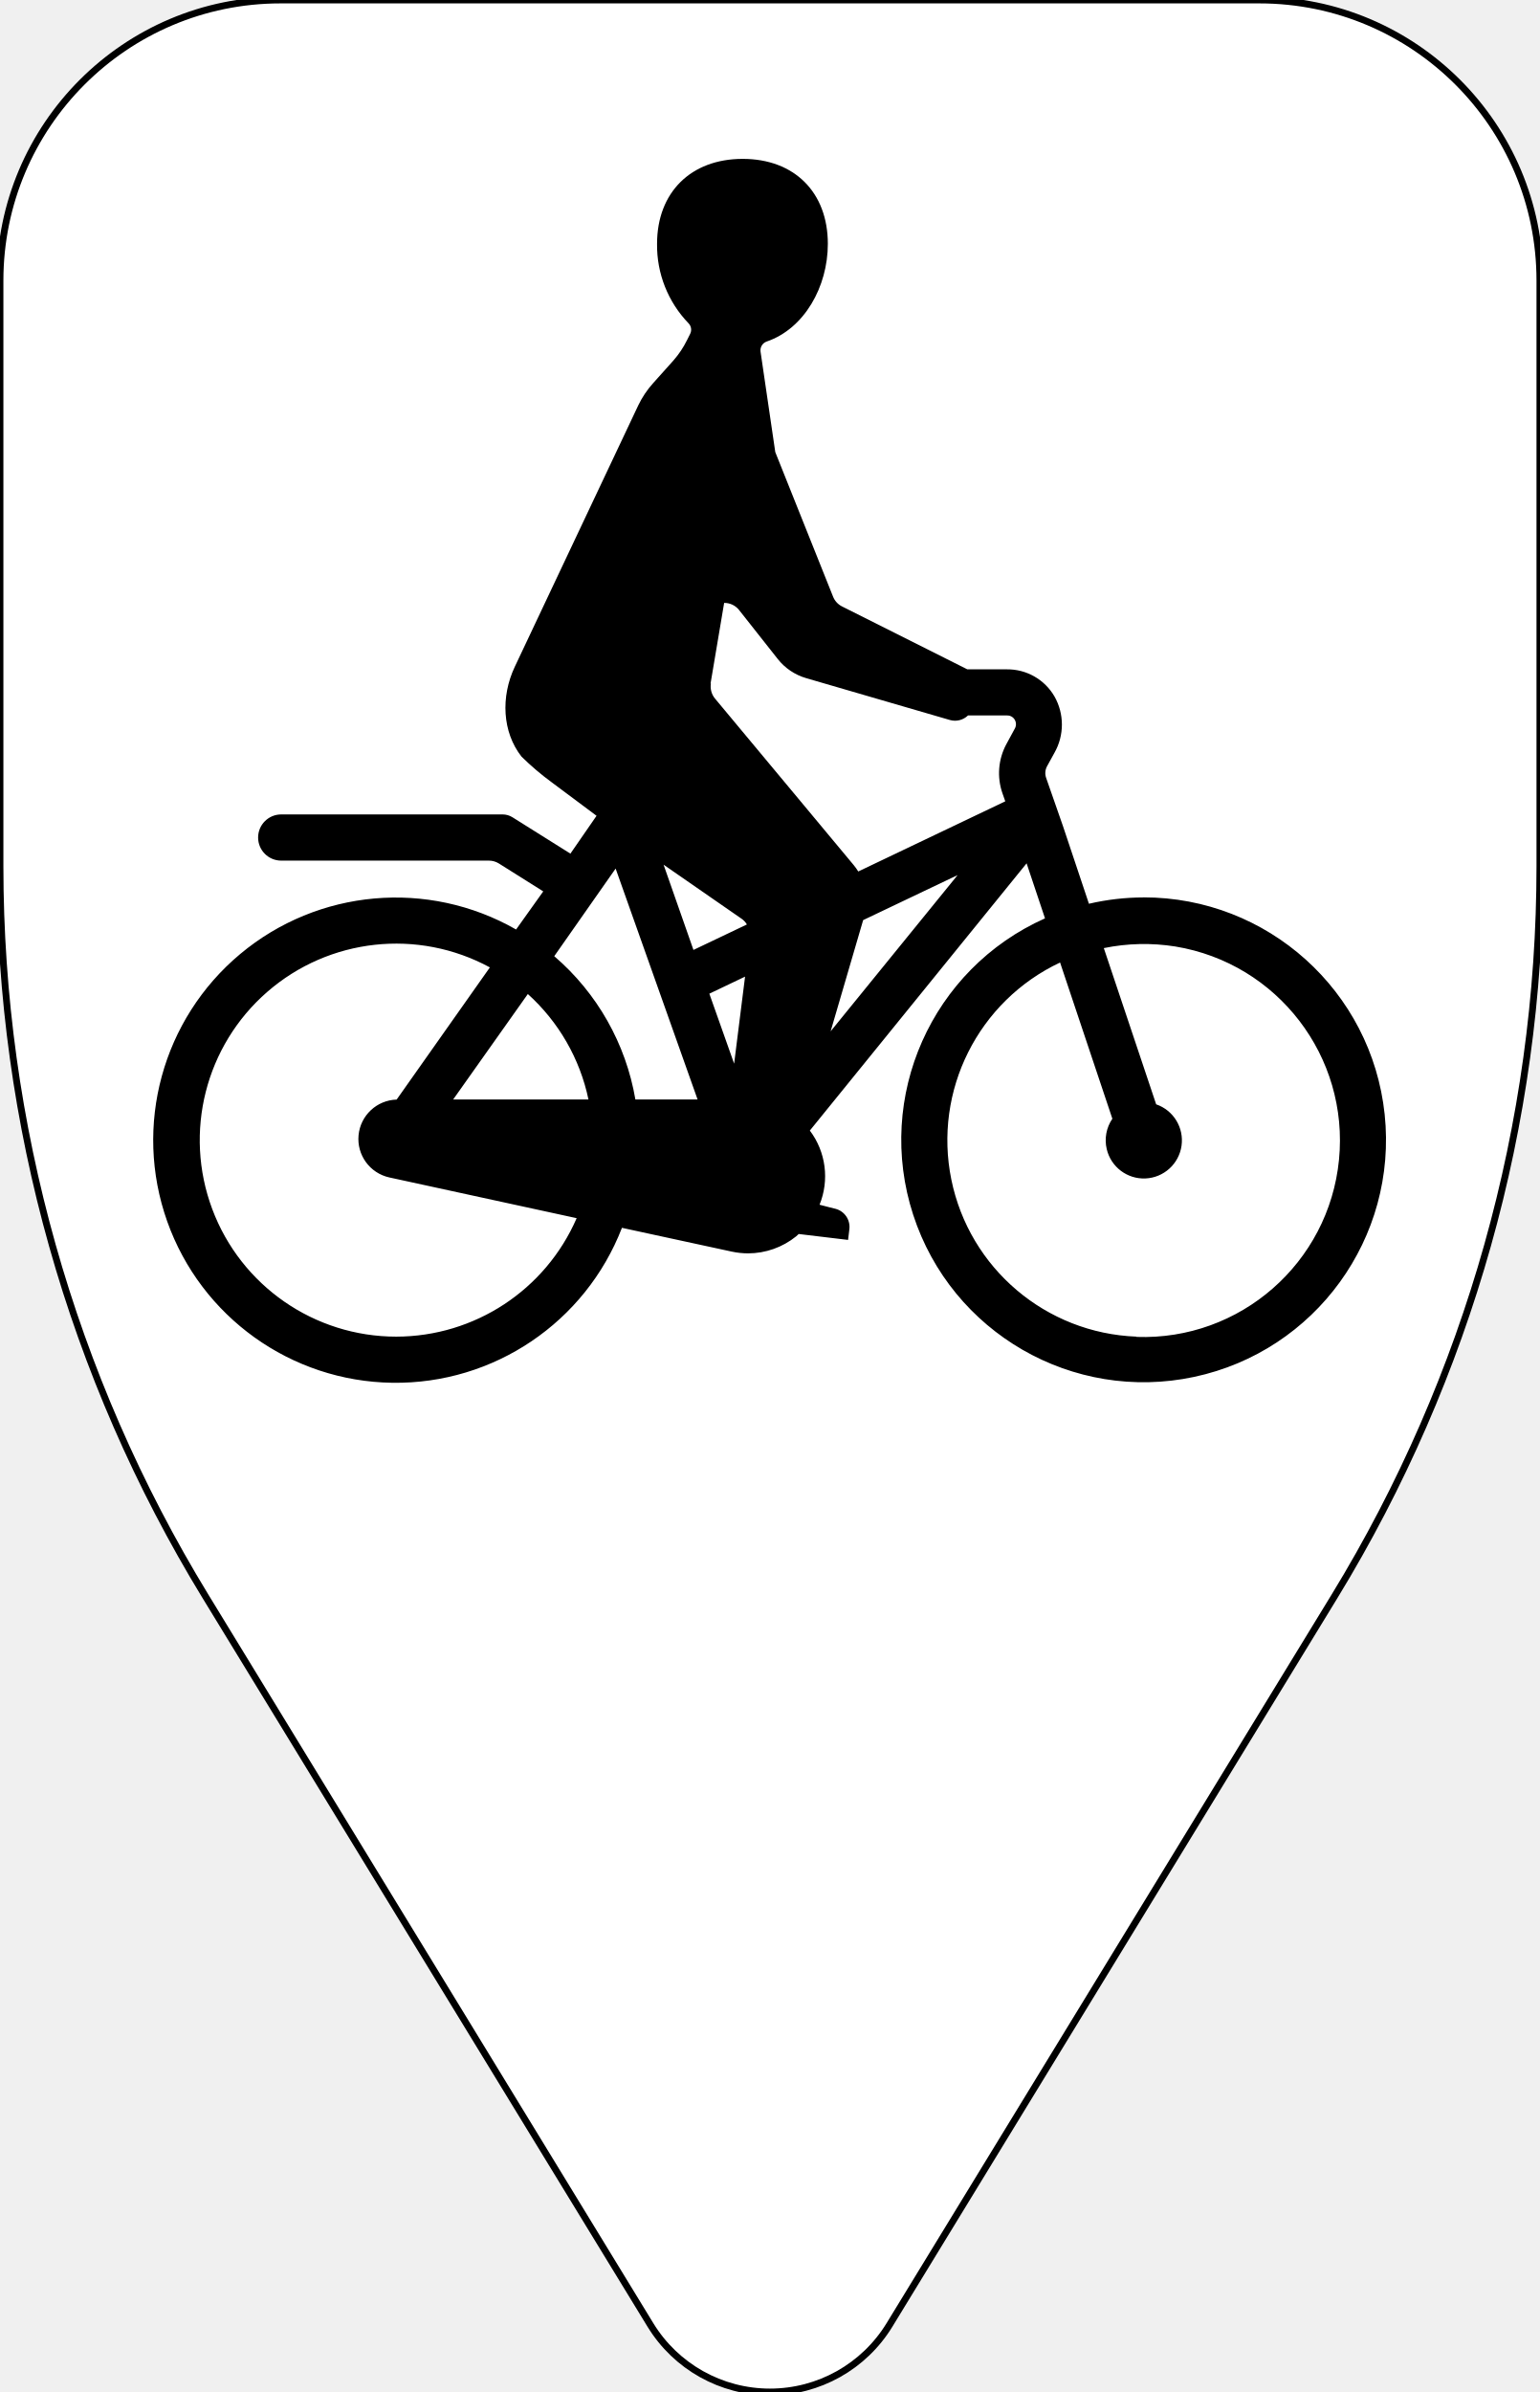
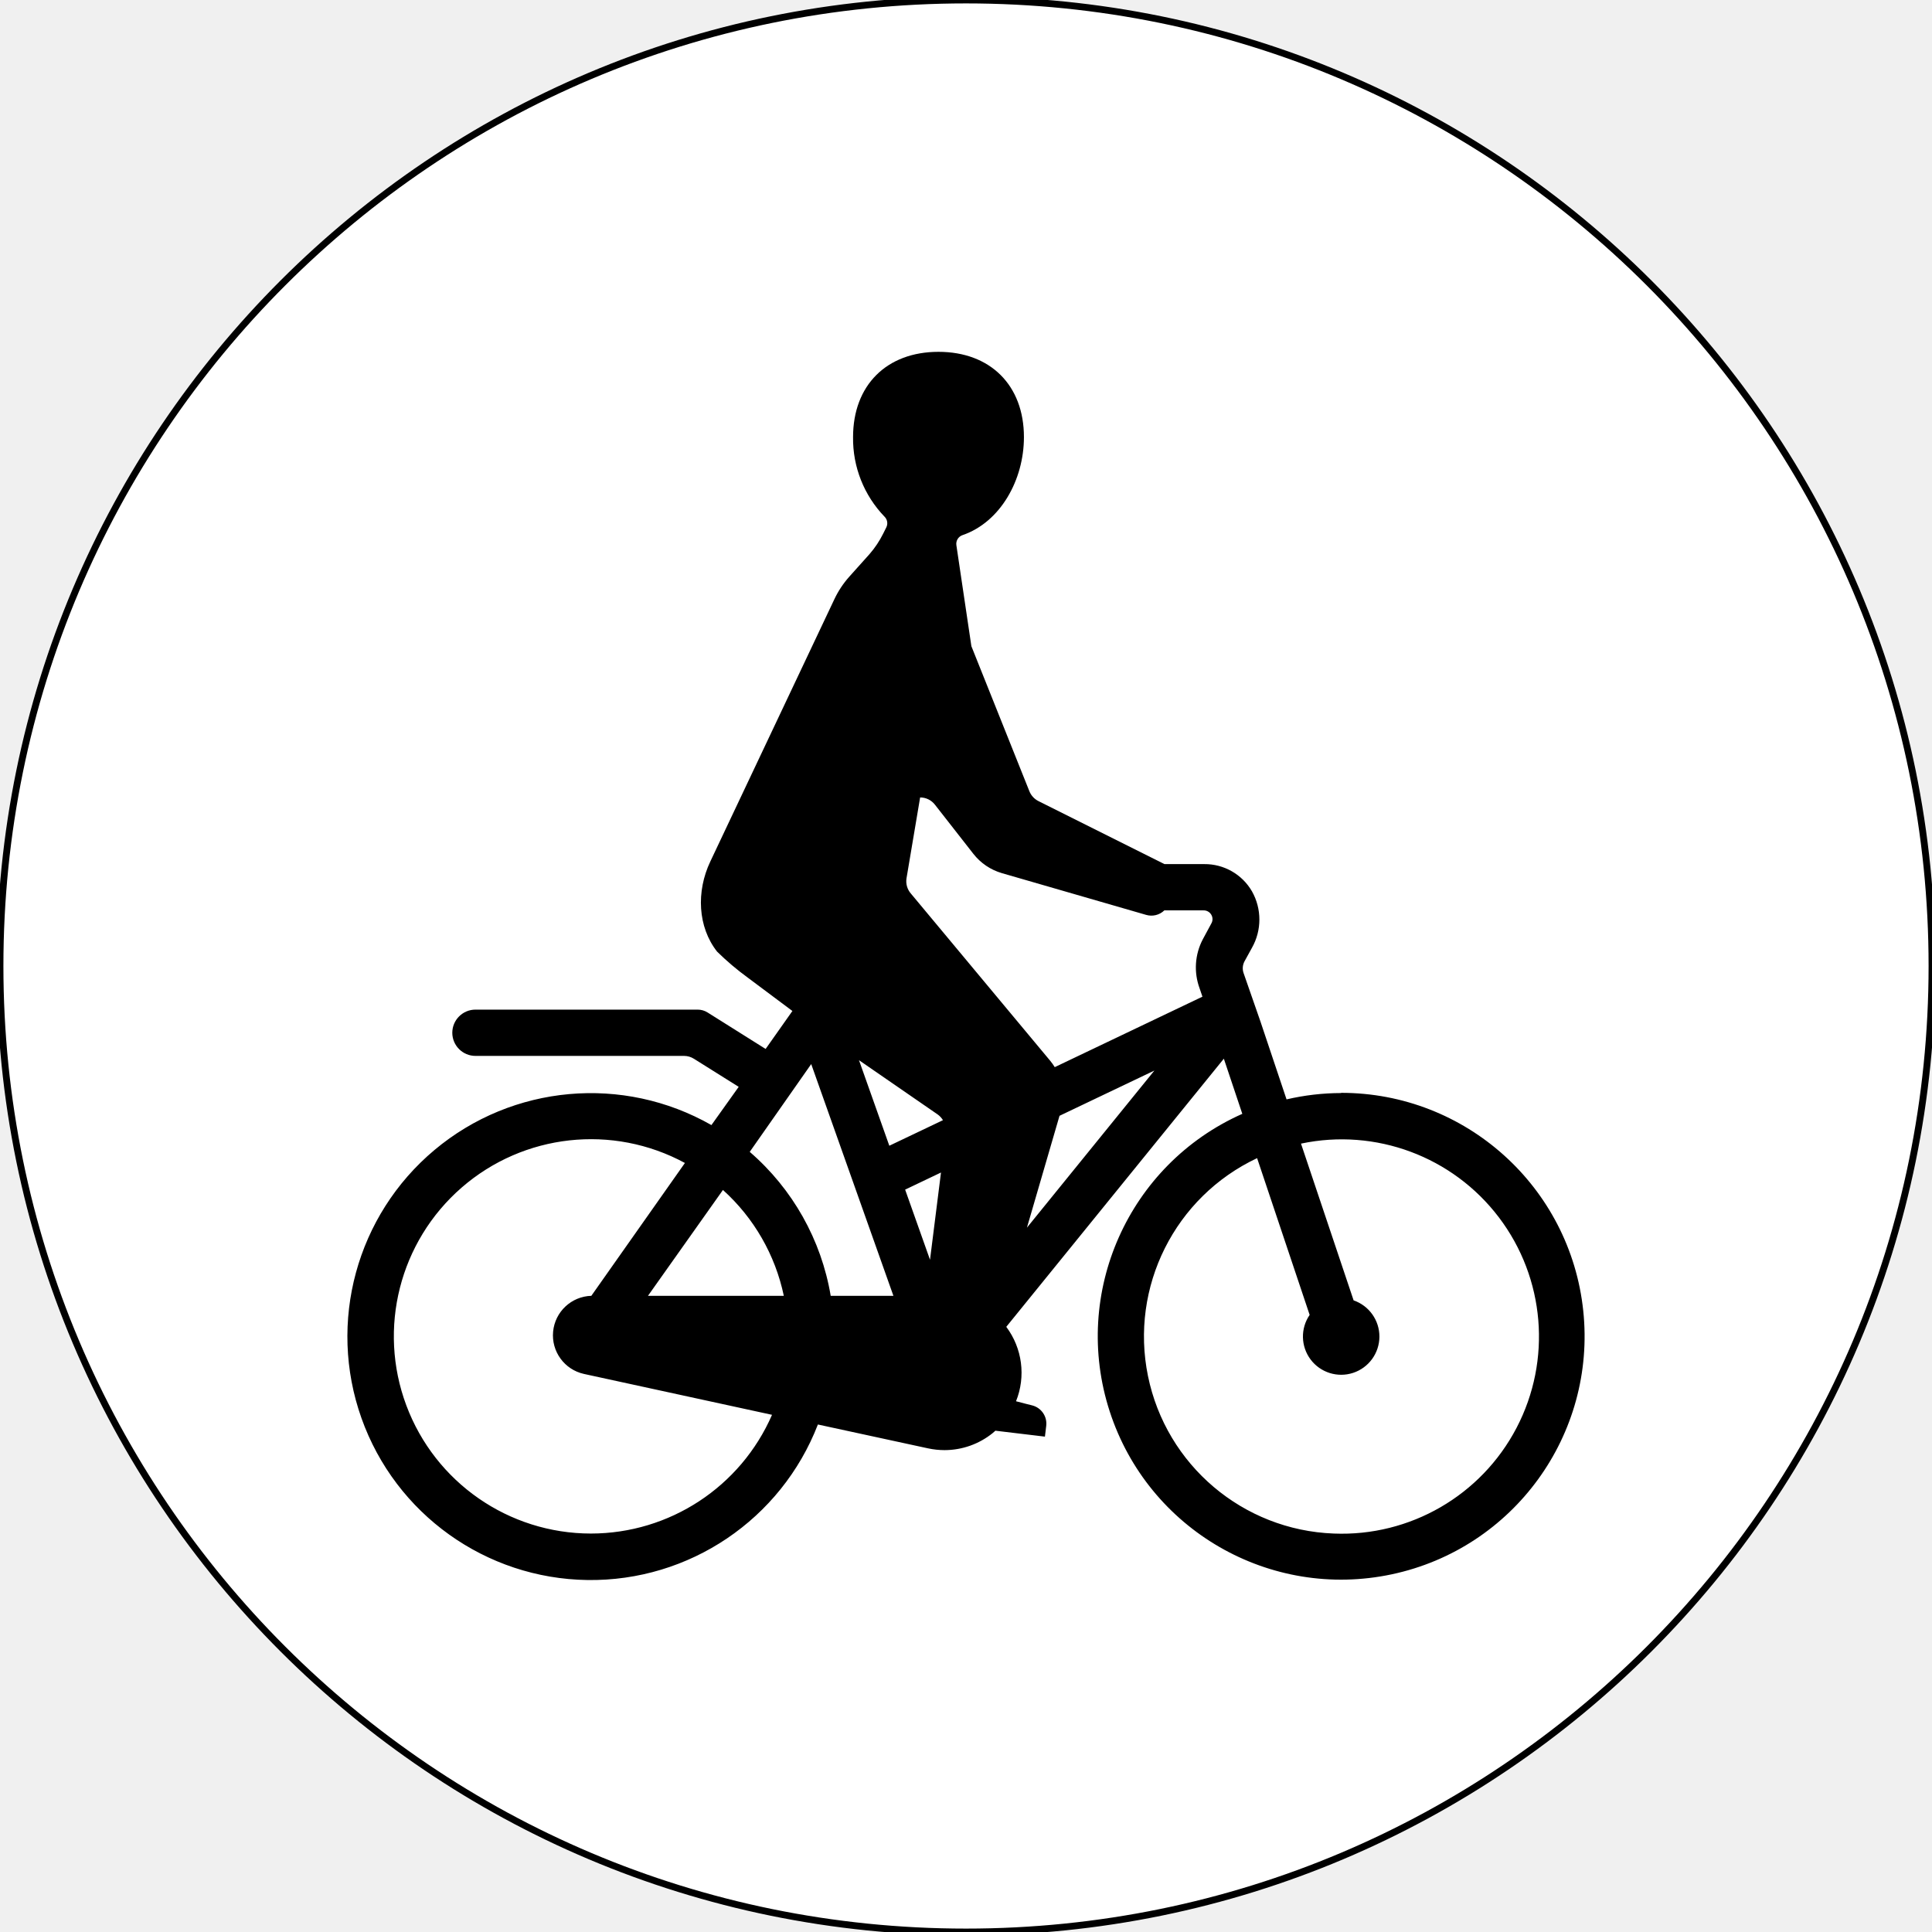
- <svg xmlns="http://www.w3.org/2000/svg" viewBox="0 0 226.77 352.15">
+ <svg xmlns="http://www.w3.org/2000/svg" viewBox="0 0 283.46 283.46">
  <g data-name="Layer 1">
-     <path d="M185.47 0H41.3A41.31 41.31 0 0 0 0 41.3v86.23A206.18 206.18 0 0 0 30.25 235l65.54 107.29a20.63 20.63 0 0 0 35.19 0L196.53 235a206.17 206.17 0 0 0 30.24-107.5V41.3A41.31 41.31 0 0 0 185.47 0Z" style="fill:#fff;stroke:#000;stroke-opacity:1" />
-     <path d="M168.42 132.12a35.69 35.69 0 0 0-8.06.93l-3.81-11.39-2.5-7.16a2.12 2.12 0 0 1 .14-1.69l1.1-2a8.4 8.4 0 0 0 0-8.27 8 8 0 0 0-7-4h-5.84L124 89.28a2.73 2.73 0 0 1-1.32-1.44l-8.51-21.28L112 51.77a1.37 1.37 0 0 1 .91-1.49c5.53-1.89 9-8.06 9-14.38 0-7.59-4.93-12.51-12.54-12.51S96.76 28.31 96.76 35.9a16.54 16.54 0 0 0 4.64 11.7 1.35 1.35 0 0 1 .23 1.56l-.45.9a13.78 13.78 0 0 1-2 3l-3 3.35A13.79 13.79 0 0 0 94 59.66L75.8 98.18c-2.07 4.39-1.84 9.6 1 13.21a40.16 40.16 0 0 0 4.47 3.8l6.58 4.91-3.85 5.57-8.53-5.35a2.72 2.72 0 0 0-1.47-.42H41.41a3.4 3.4 0 0 0-3.4 3.4 3.4 3.4 0 0 0 3.4 3.4H72a2.77 2.77 0 0 1 1.45.41l6.55 4.12-4 5.61a35.72 35.72 0 1 0 15.59 43.92l16.16 3.5a11.62 11.62 0 0 0 2.41.26 11.29 11.29 0 0 0 7.09-2.51l.37-.34 7.27.87.19-1.57a2.76 2.76 0 0 0-2-3s-1.47-.36-2.39-.61a11.16 11.16 0 0 0-1.43-10.92l31.92-39.34 2.71 8.1a35.69 35.69 0 1 0 14.5-3.09Zm-81.76 29.75H66.73l11-15.53a28.89 28.89 0 0 1 8.93 15.53Zm21.45-5.28-3.65-10.3 5.26-2.51Zm19-21.13 13.91-6.63-18.7 23Zm-22.47-34.84 2-11.86a2.76 2.76 0 0 1 2.16 1l5.72 7.24a8.27 8.27 0 0 0 4.21 2.84l21.16 6.16a2.74 2.74 0 0 0 2.66-.67h5.76a1.27 1.27 0 0 1 1.13.64 1.31 1.31 0 0 1 0 1.3l-1.26 2.32a9 9 0 0 0-.57 7.16l.43 1.22-21.65 10.33a8.5 8.5 0 0 0-.67-.94l-20.43-24.52a2.79 2.79 0 0 1-.6-2.22Zm4.6 34.66a2.66 2.66 0 0 1 .75.82l-7.87 3.75-4.4-12.55Zm-18.58-7.41 12.07 34h-9.16a35.72 35.72 0 0 0-11.95-21.1Zm-32.3 68.91a28.93 28.93 0 1 1 13.78-54.36l-13.73 19.46a5.8 5.8 0 0 0-1.09 11.46l27.6 6a29 29 0 0 1-26.56 17.44Zm109 0a28.93 28.93 0 0 1-11.25-55.08l7.7 23a5.62 5.62 0 0 0-.83 4.47 5.61 5.61 0 1 0 7.28-6.59l-7.71-23a29.36 29.36 0 0 1 10.52-.24 28.94 28.94 0 0 1-5.71 57.48Z" style="fill:#000" />
+     <circle cx="141.73" cy="141.73" r="141.73" style="fill:#fff;stroke:#000;stroke-opacity:1" />
+     <path d="M196.76 160.37a35.61 35.61 0 0 0-8 .93l-3.82-11.4-2.49-7.15a2.14 2.14 0 0 1 .14-1.7l1.1-2a8.43 8.43 0 0 0 0-8.27 8 8 0 0 0-7-4h-5.84l-18.5-9.25a2.77 2.77 0 0 1-1.32-1.44l-8.51-21.28-2.2-14.81a1.35 1.35 0 0 1 .91-1.49c5.53-1.9 9-8.07 9-14.38 0-7.6-4.93-12.51-12.54-12.51s-12.53 4.91-12.53 12.51a16.49 16.49 0 0 0 4.63 11.69 1.35 1.35 0 0 1 .24 1.57l-.45.9a14.14 14.14 0 0 1-2 3l-3 3.35a13.79 13.79 0 0 0-2.15 3.25l-18.22 38.52c-2.08 4.39-1.84 9.6 1 13.21a40 40 0 0 0 4.48 3.8l6.57 4.91-3.93 5.57-8.53-5.36a2.71 2.71 0 0 0-1.44-.41h-32.6a3.4 3.4 0 0 0-3.4 3.4 3.4 3.4 0 0 0 3.4 3.39h30.61a2.72 2.72 0 0 1 1.44.42l6.57 4.12-4 5.61A35.72 35.72 0 1 0 120 209l16.16 3.5a11.71 11.71 0 0 0 2.42.26 11.26 11.26 0 0 0 7.09-2.52c.13-.1.24-.22.37-.33l7.27.87.19-1.58a2.76 2.76 0 0 0-2.05-3s-1.46-.36-2.38-.61a11.23 11.23 0 0 0-1.43-10.92l31.92-39.34 2.71 8.09a35.71 35.71 0 1 0 14.49-3.08ZM115 190.12H95.07l11-15.53a28.88 28.88 0 0 1 8.93 15.53Zm21.45-5.29-3.65-10.29 5.26-2.51Zm19-21.12 13.92-6.64-18.7 23.05ZM133 128.87l2-11.87a2.74 2.74 0 0 1 2.17 1.06l5.63 7.2a8.23 8.23 0 0 0 4.21 2.85l21.15 6.12a2.73 2.73 0 0 0 2.67-.66h5.76a1.28 1.28 0 0 1 1.13.64 1.27 1.27 0 0 1 0 1.29l-1.25 2.32A8.87 8.87 0 0 0 176 145l.42 1.23-21.67 10.34a7.65 7.65 0 0 0-.67-.94l-20.43-24.52a2.75 2.75 0 0 1-.65-2.24Zm4.6 34.66a2.93 2.93 0 0 1 .75.82l-7.87 3.75-4.45-12.55Zm-18.58-7.41 12.06 34h-9.2A35.74 35.74 0 0 0 110 169ZM86.7 225a28.93 28.93 0 1 1 13.79-54.37l-13.73 19.49a5.8 5.8 0 0 0-1.09 11.46l27.6 6A29 29 0 0 1 86.7 225Zm109 0a28.93 28.93 0 0 1-11.26-55.08l7.71 23a5.61 5.61 0 1 0 6.45-2.13l-7.72-23a28.93 28.93 0 1 1 4.81 57.21Z" style="fill:#000" />
  </g>
</svg>
